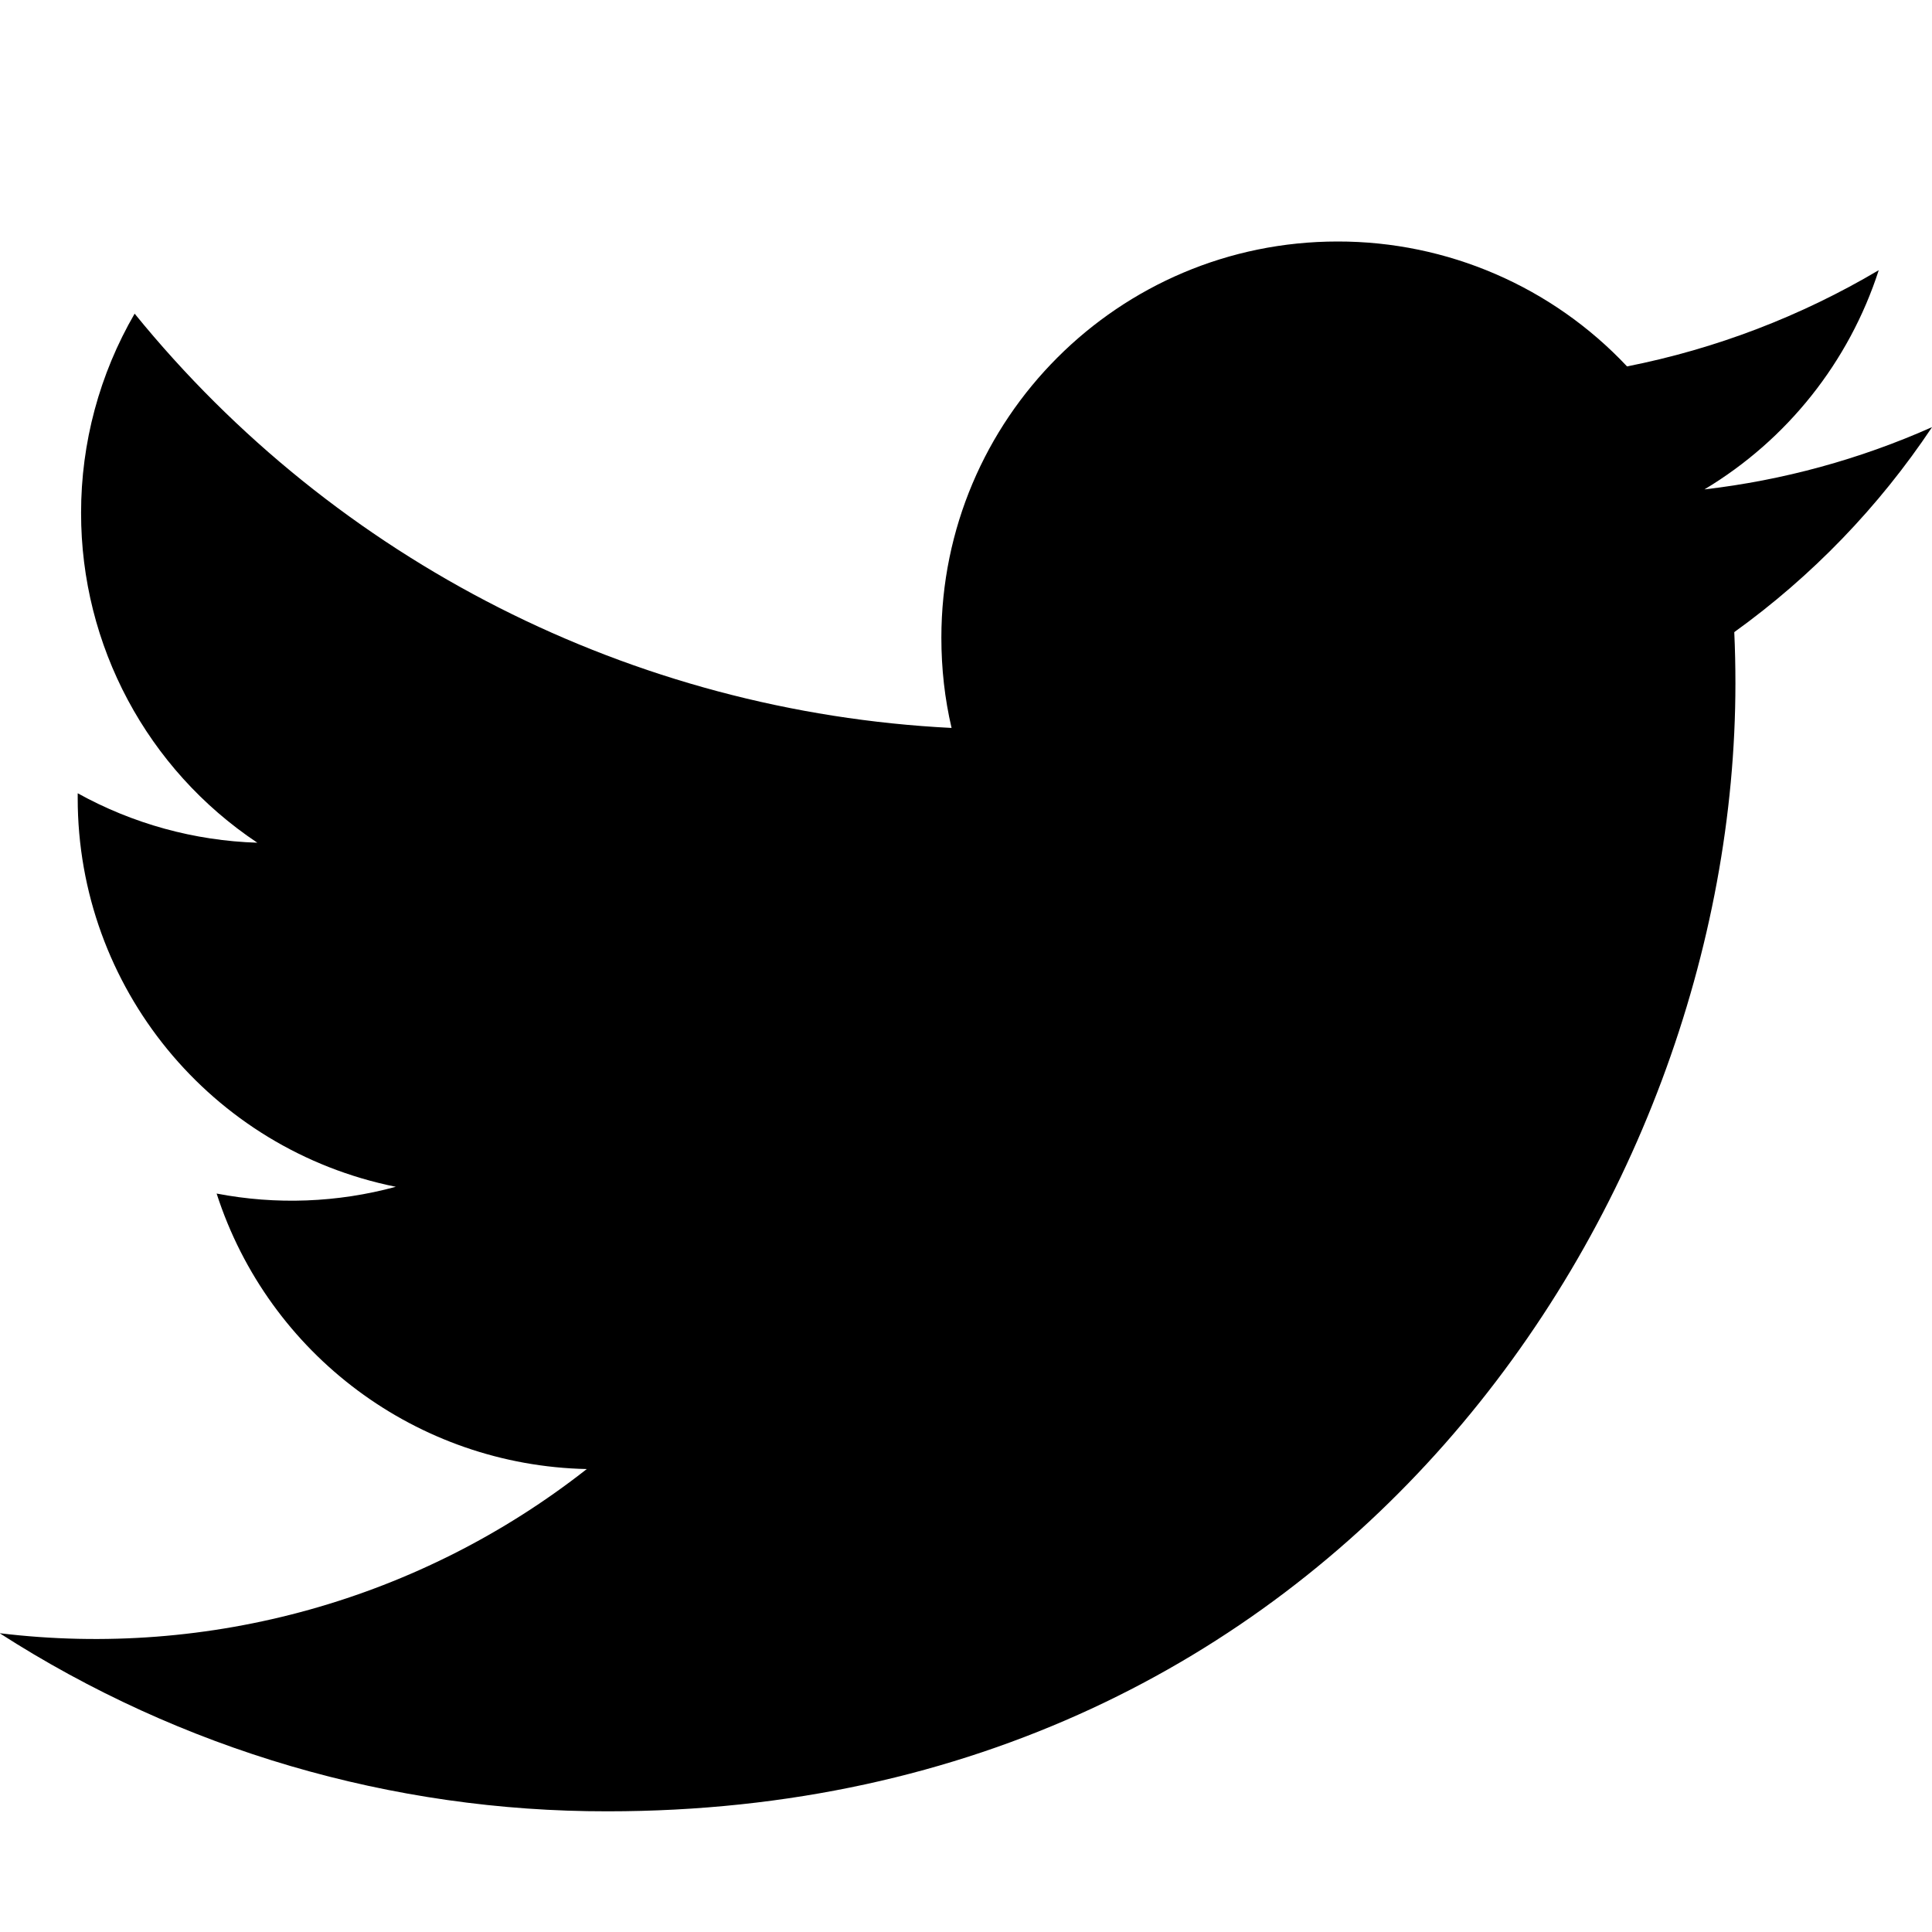
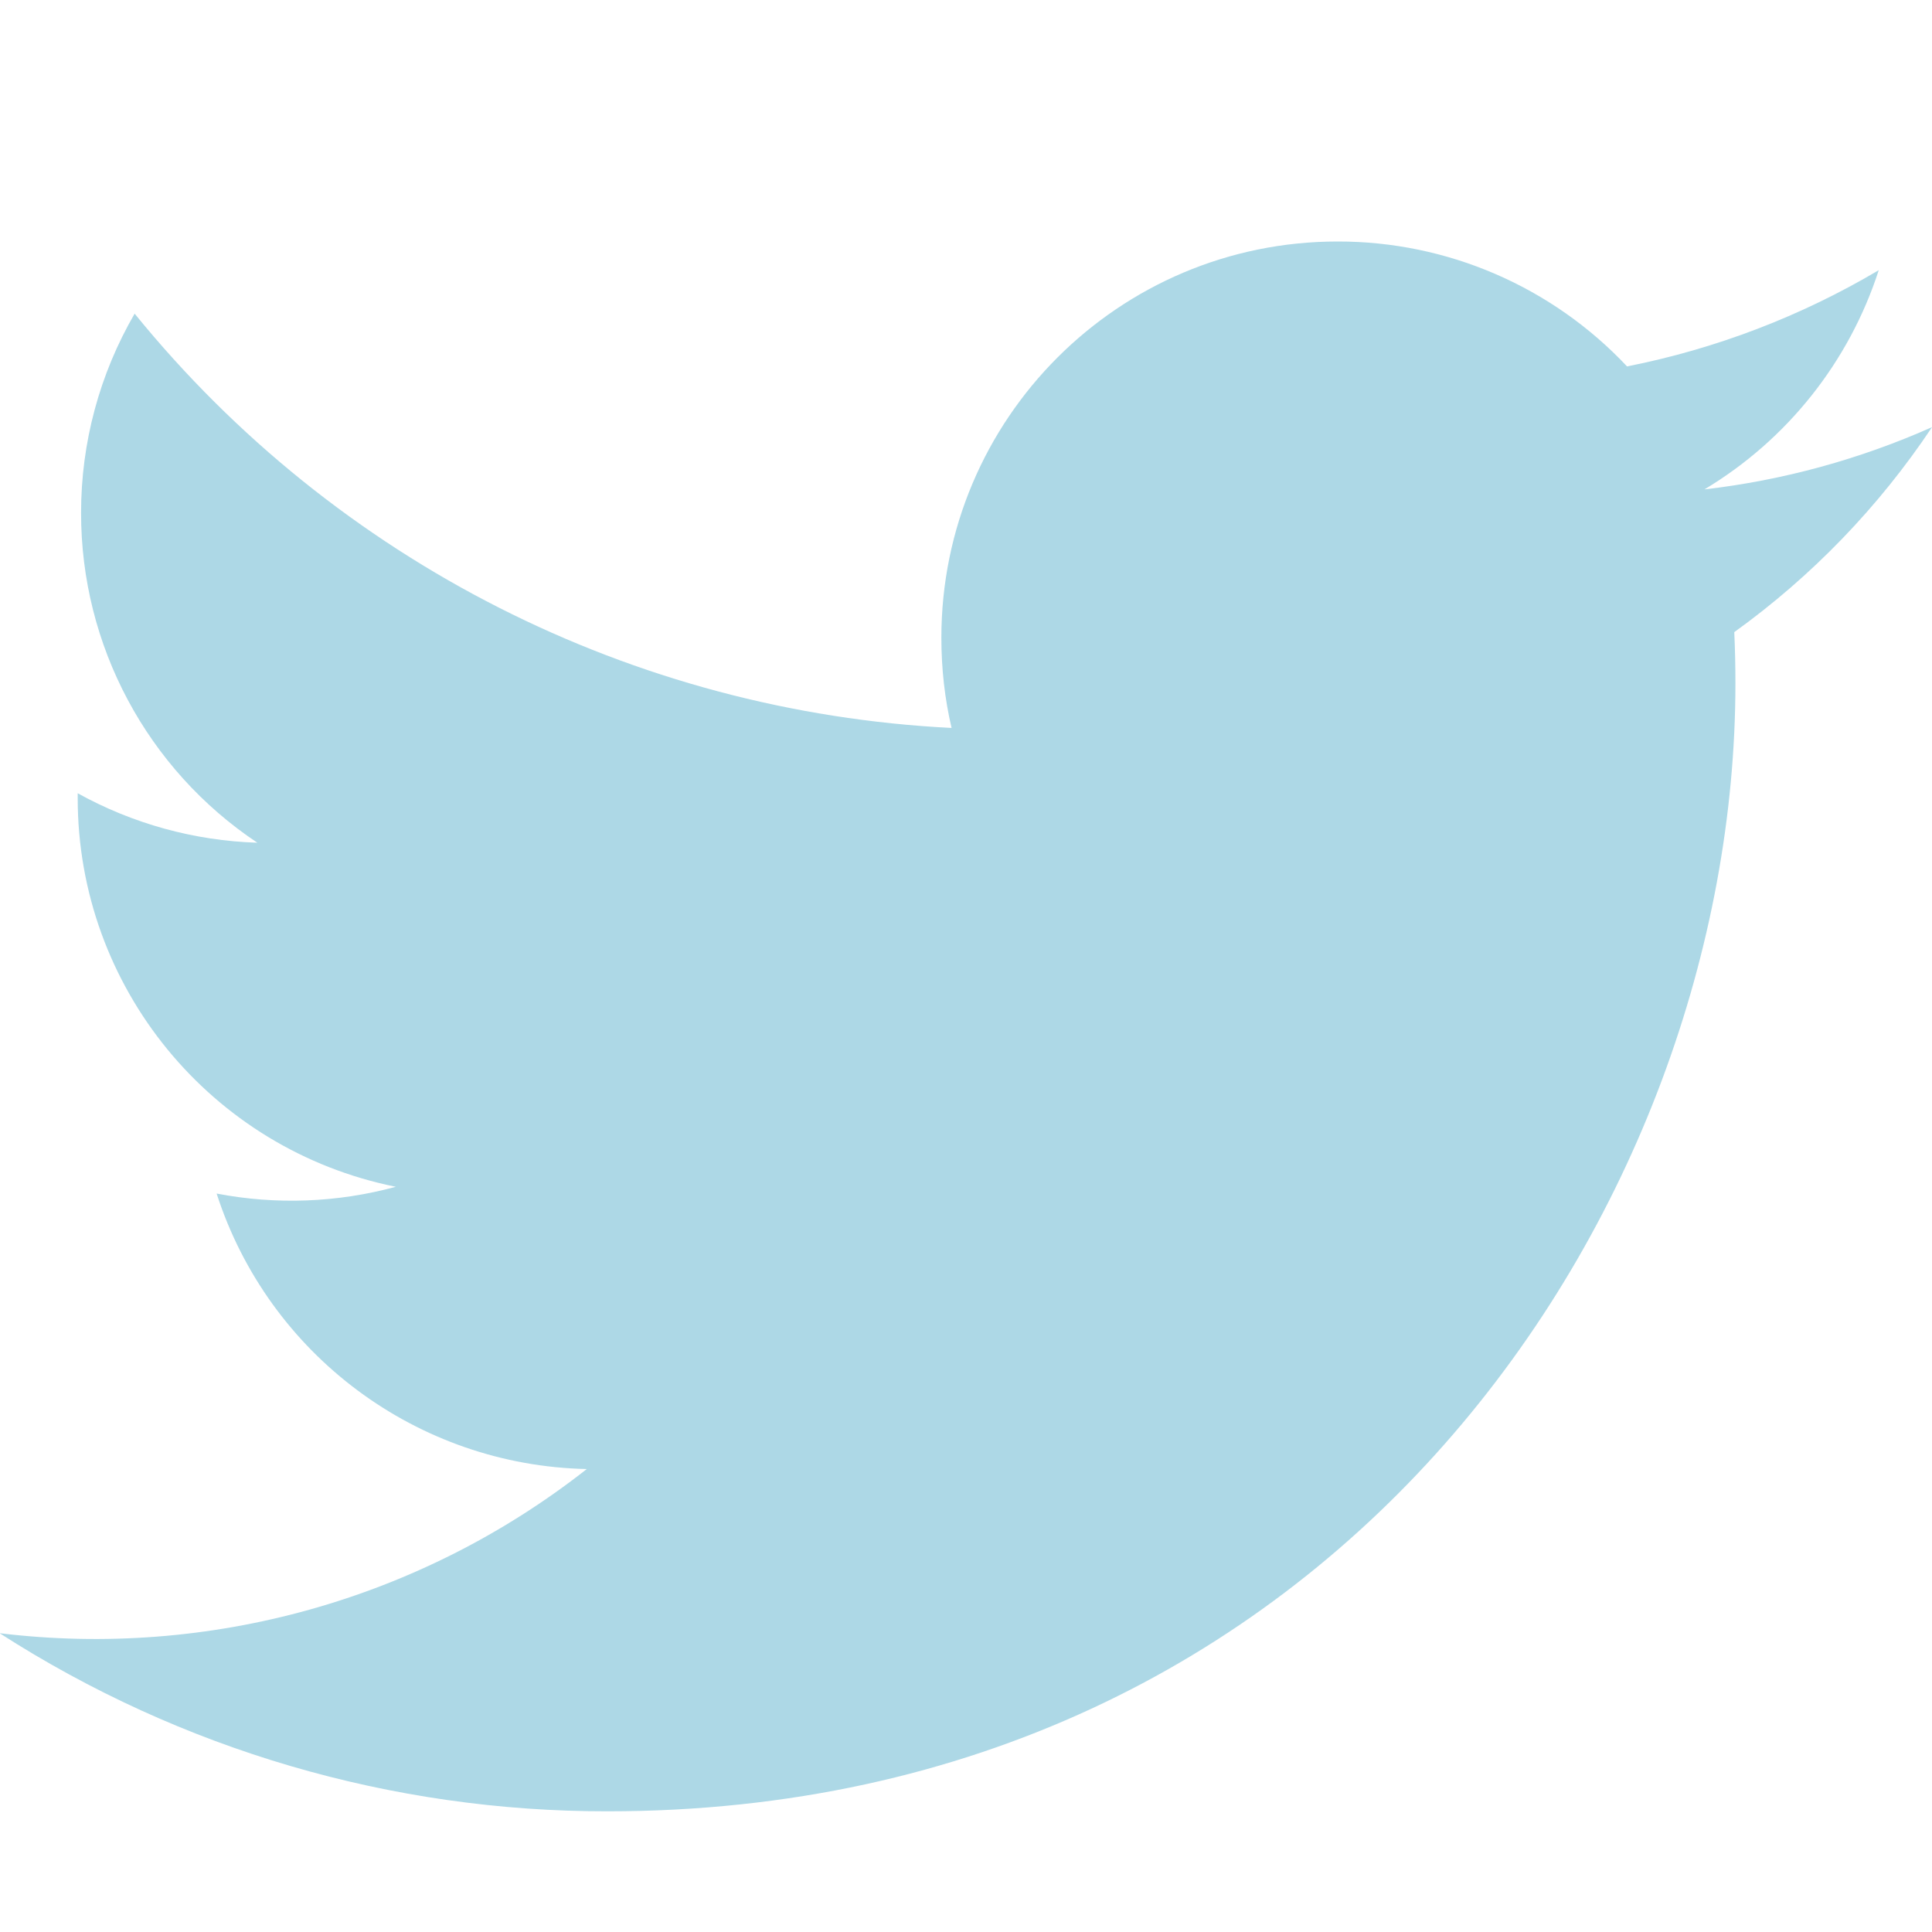
<svg xmlns="http://www.w3.org/2000/svg" viewBox="0 0 32 32">
-   <path d="M32 7.075a12.941 12.941 0 01-3.769 1.031 6.601 6.601 0 002.887-3.631 13.21 13.21 0 01-4.169 1.594A6.565 6.565 0 0022.155 4a6.563 6.563 0 00-6.563 6.563c0 .512.056 1.012.169 1.494A18.635 18.635 0 012.23 5.195a6.56 6.56 0 00-.887 3.3 6.557 6.557 0 002.919 5.463 6.565 6.565 0 01-2.975-.819v.081a6.565 6.565 0 005.269 6.437 6.574 6.574 0 01-2.968.112 6.588 6.588 0 006.131 4.563 13.17 13.17 0 01-9.725 2.719 18.568 18.568 0 0010.069 2.95c12.075 0 18.681-10.006 18.681-18.681 0-.287-.006-.569-.019-.85A13.216 13.216 0 0032 7.076z" />
+   <path fill="lightblue" d="M32 7.075a12.941 12.941 0 01-3.769 1.031 6.601 6.601 0 002.887-3.631 13.21 13.21 0 01-4.169 1.594A6.565 6.565 0 0022.155 4a6.563 6.563 0 00-6.563 6.563c0 .512.056 1.012.169 1.494A18.635 18.635 0 012.23 5.195a6.56 6.56 0 00-.887 3.3 6.557 6.557 0 002.919 5.463 6.565 6.565 0 01-2.975-.819v.081a6.565 6.565 0 005.269 6.437 6.574 6.574 0 01-2.968.112 6.588 6.588 0 006.131 4.563 13.17 13.17 0 01-9.725 2.719 18.568 18.568 0 0010.069 2.95c12.075 0 18.681-10.006 18.681-18.681 0-.287-.006-.569-.019-.85A13.216 13.216 0 0032 7.076z" />
</svg>
